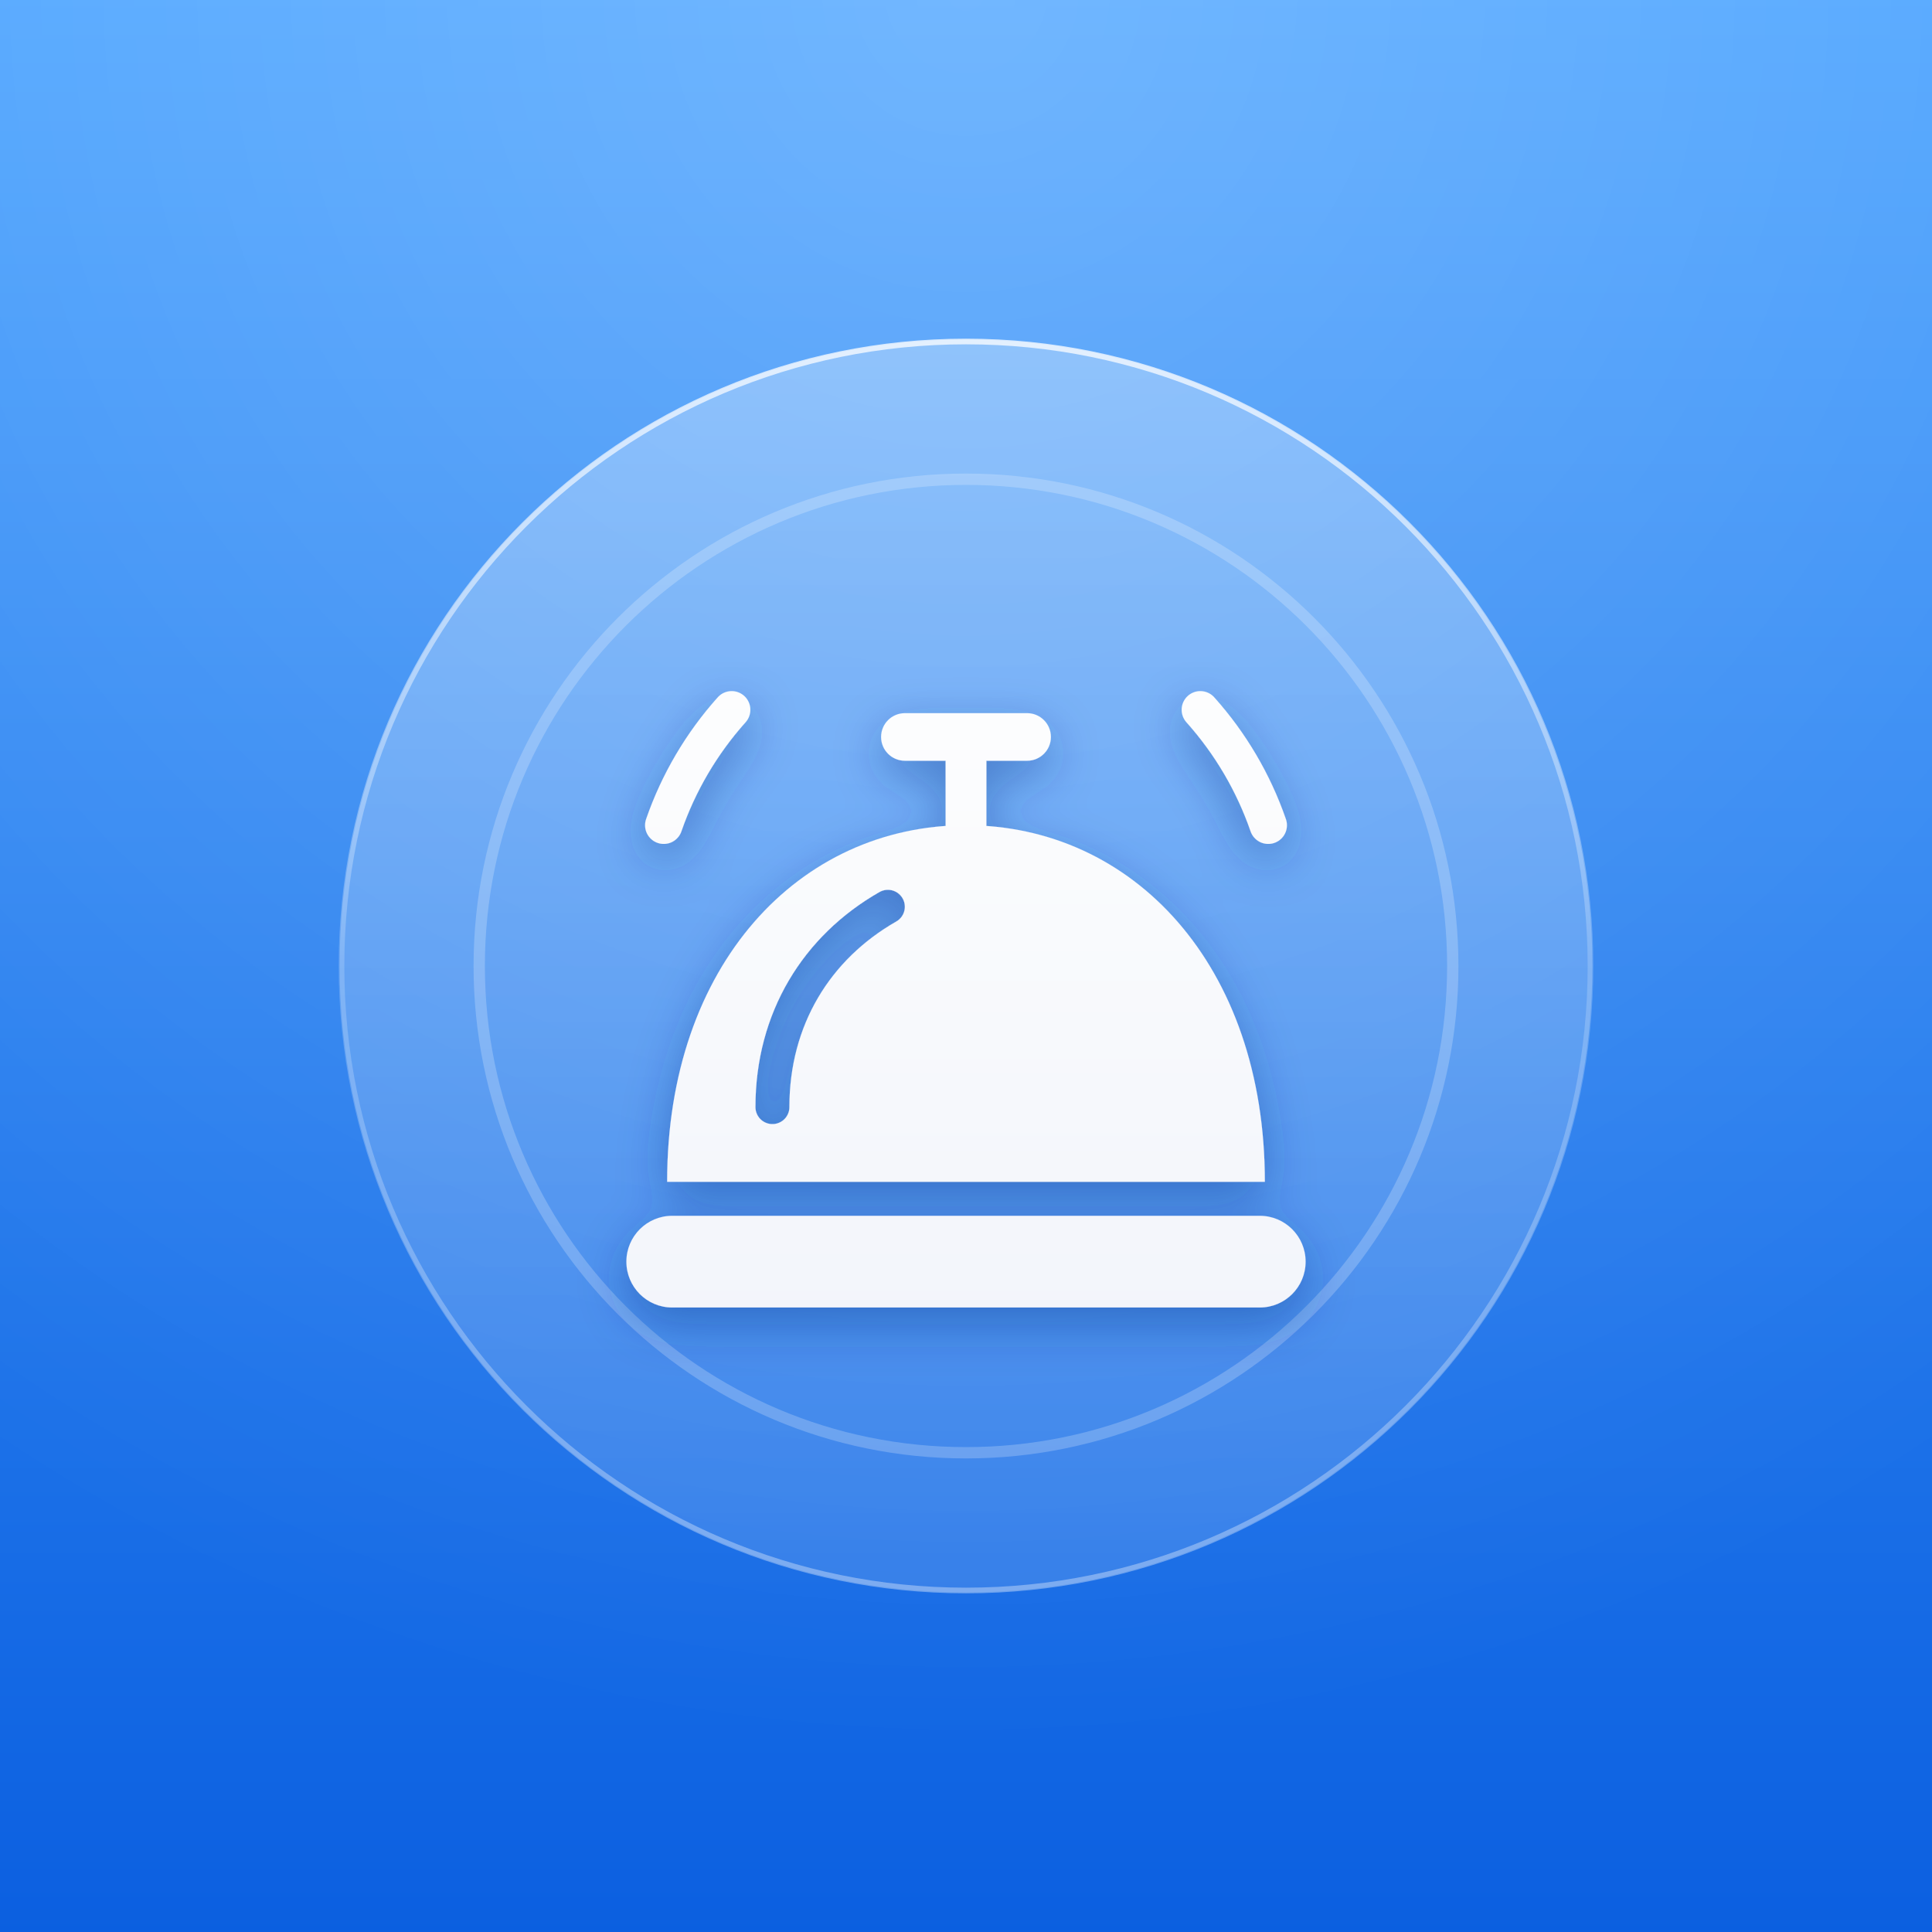
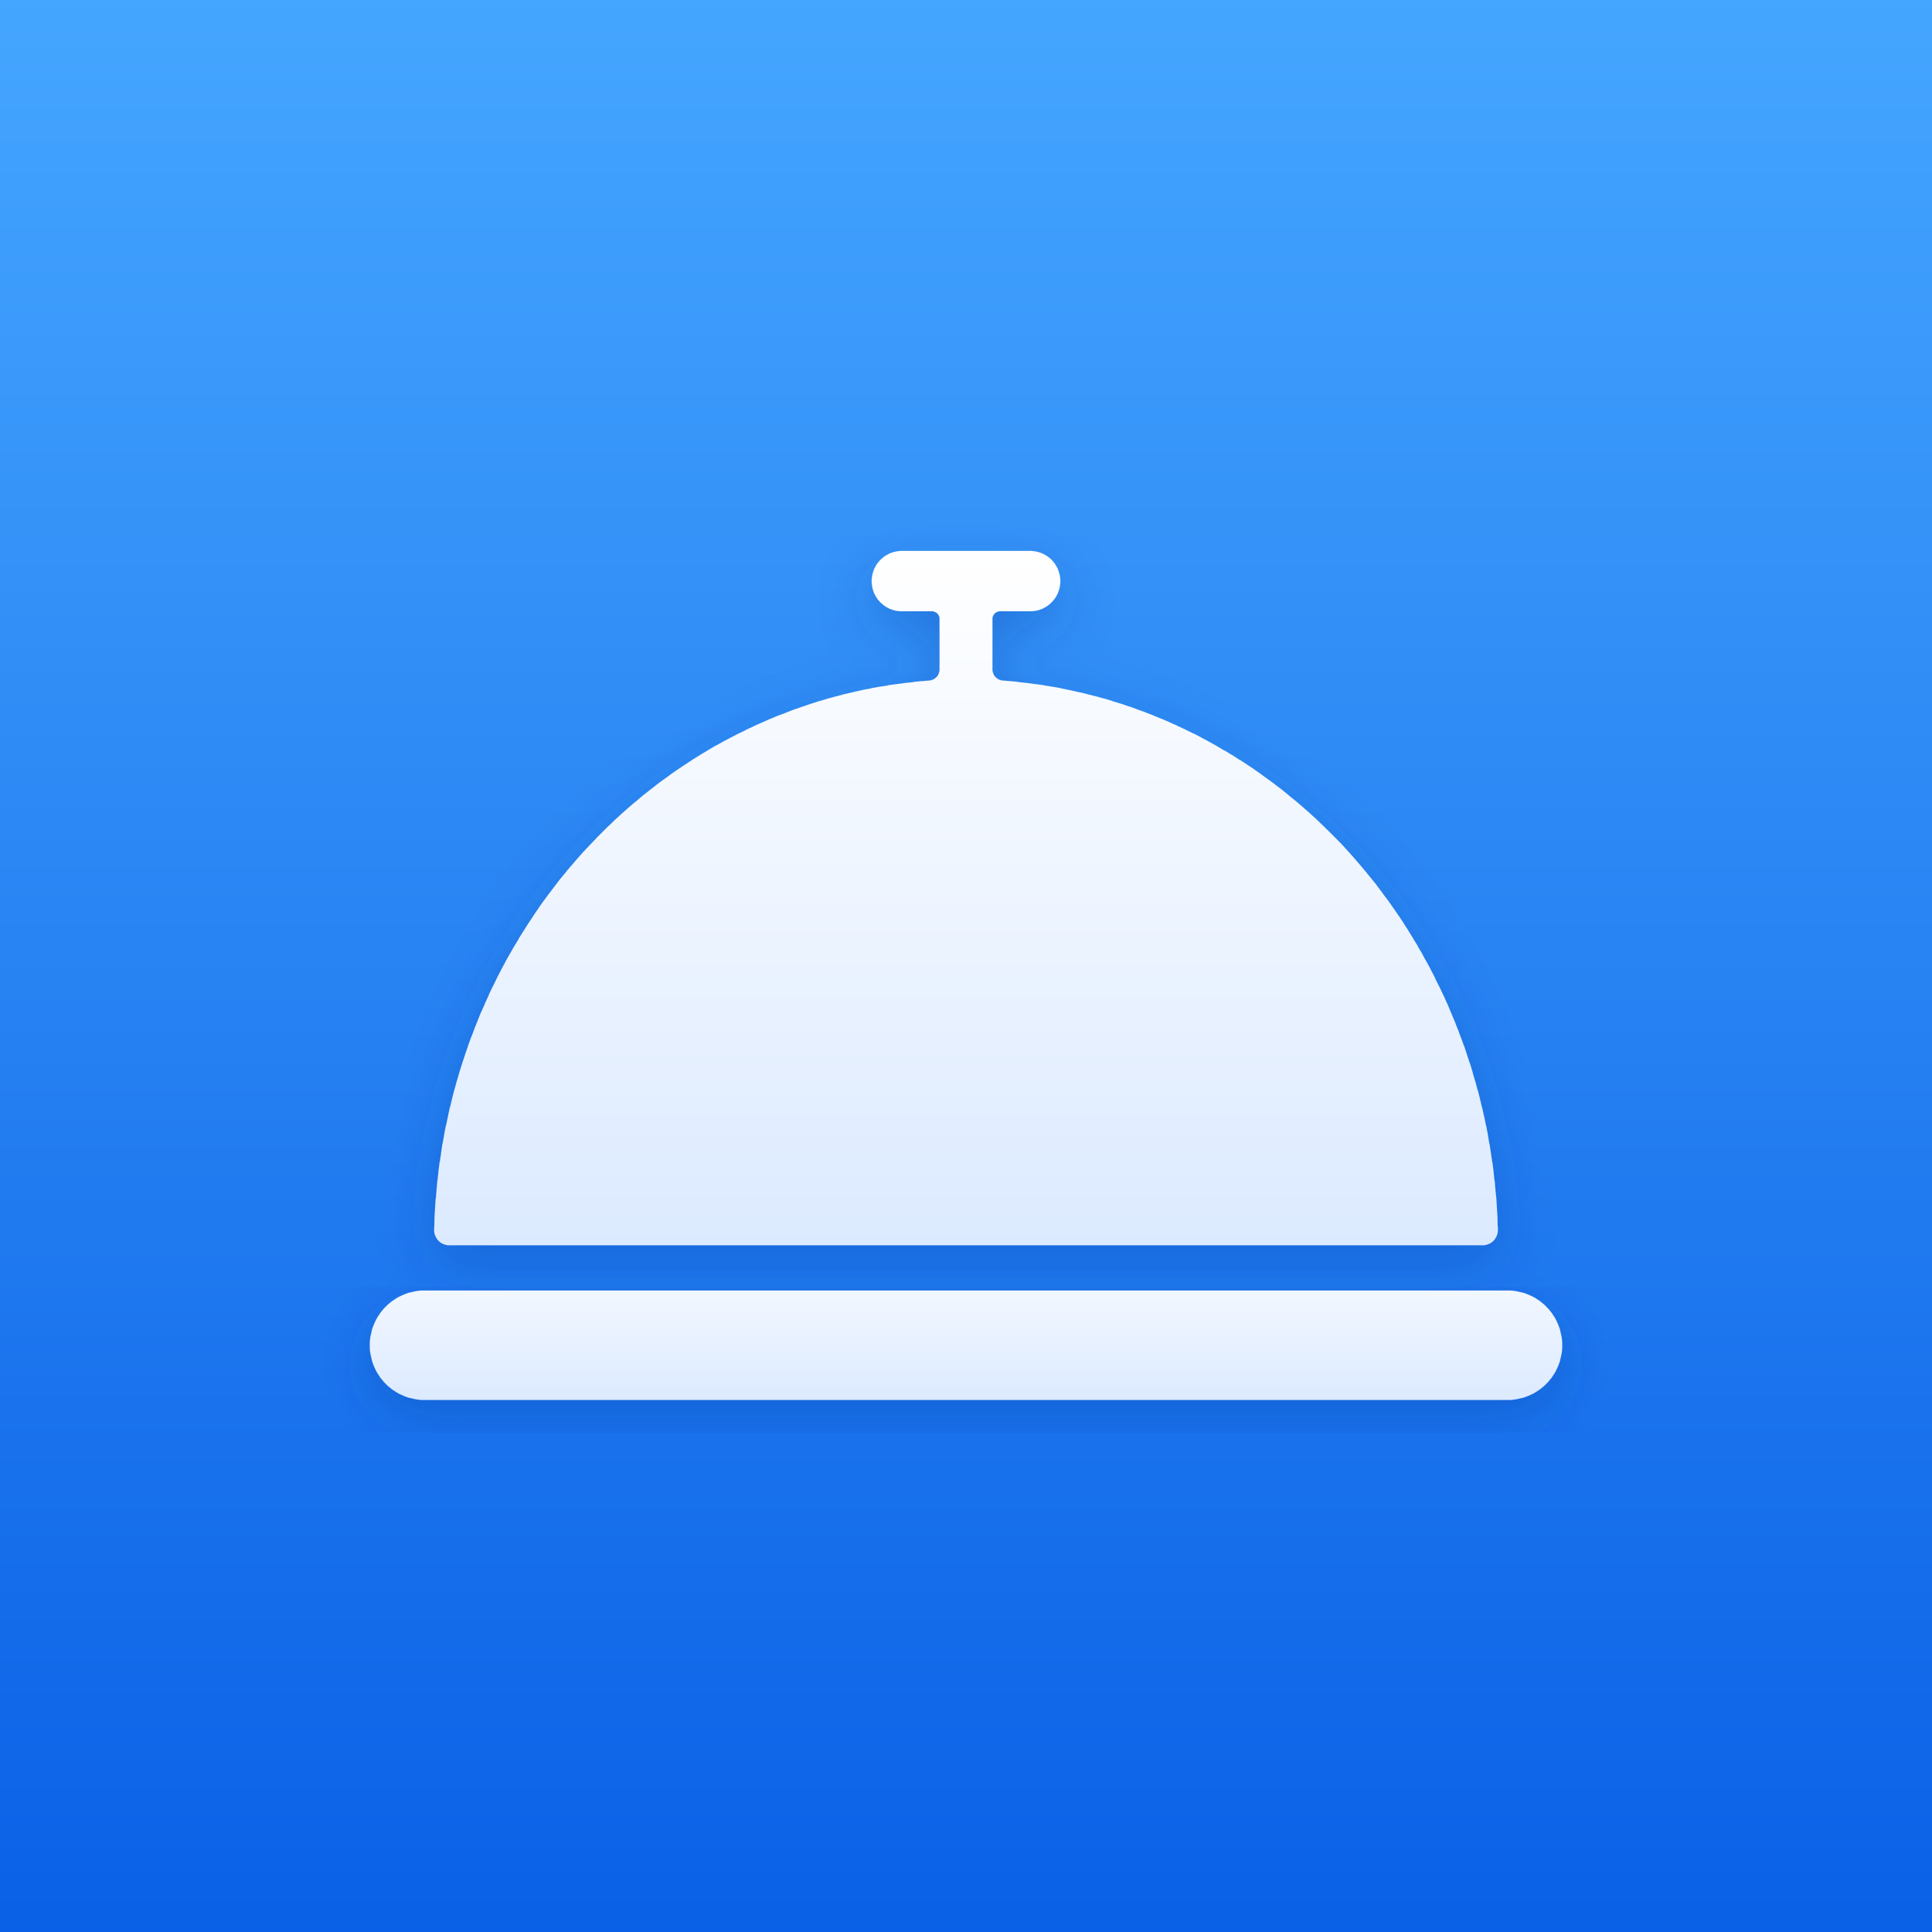
<svg xmlns="http://www.w3.org/2000/svg" viewBox="0 0 1024 1024">
  <defs>
    <linearGradient id="bg" x1="0" y1="0" x2="0" y2="1">
-       <stop offset="0" stop-color="#4AA3FF" />
-       <stop offset="1" stop-color="#0B5FE0" />
+       <stop offset="0" stop-color="#45A6FF" />
+       <stop offset="1" stop-color="#0A60E6" />
    </linearGradient>
-     <radialGradient id="light" cx="0.5" cy="0.0" r="0.9">
-       <stop offset="0" stop-color="#fff" stop-opacity="0.22" />
-       <stop offset="1" stop-color="#fff" stop-opacity="0" />
-     </radialGradient>
-     <linearGradient id="plate" gradientUnits="userSpaceOnUse" x1="0" y1="180" x2="0" y2="844">
-       <stop offset="0" stop-color="#fff" stop-opacity="0.30" />
-       <stop offset="1" stop-color="#fff" stop-opacity="0.12" />
+     <linearGradient id="a" x1="0" y1="0" x2="0" y2="1">
+       <stop offset="0" stop-color="#FFFFFF" />
+       <stop offset="1" stop-color="#DCEAFF" />
    </linearGradient>
-     <linearGradient id="plateEdge" gradientUnits="userSpaceOnUse" x1="0" y1="180" x2="0" y2="844">
-       <stop offset="0" stop-color="#fff" stop-opacity="0.75" />
-       <stop offset="0.5" stop-color="#fff" stop-opacity="0.18" />
-       <stop offset="1" stop-color="#fff" stop-opacity="0.35" />
+     <linearGradient id="b" x1="0" y1="0" x2="0" y2="1">
+       <stop offset="0" stop-color="#F2F7FF" />
+       <stop offset="1" stop-color="#DCEAFF" />
    </linearGradient>
-     <linearGradient id="glyph" gradientUnits="userSpaceOnUse" x1="0" y1="260" x2="0" y2="760">
-       <stop offset="0" stop-color="#FFFFFF" />
-       <stop offset="1" stop-color="#F1F4FA" />
-     </linearGradient>
-     <filter id="drop" x="-30%" y="-30%" width="160%" height="160%">
-       <feDropShadow dx="0" dy="10" stdDeviation="14" flood-color="#062F8A" flood-opacity="0.38" />
+     <filter id="sh" x="-20%" y="-20%" width="140%" height="150%">
+       <feDropShadow dx="0" dy="10" stdDeviation="14" flood-color="#0638A0" flood-opacity="0.28" />
    </filter>
-     <mask id="shine" maskUnits="userSpaceOnUse" x="0" y="0" width="1024" height="1024">
-       <rect width="1024" height="1024" fill="#fff" />
-       <path d="M398 584 C398 532 424 490 466 466" fill="none" stroke="#000" stroke-width="20" stroke-linecap="round" />
-     </mask>
  </defs>
  <rect width="1024" height="1024" fill="url(#bg)" />
-   <rect width="1024" height="1024" fill="url(#light)" />
-   <circle cx="512" cy="512" r="332" fill="url(#plate)" />
-   <circle cx="512" cy="512" r="331" fill="none" stroke="url(#plateEdge)" stroke-width="3" />
-   <circle cx="512" cy="512" r="258" fill="none" stroke="#fff" stroke-opacity="0.22" stroke-width="6" />
-   <g filter="url(#drop)" fill="url(#glyph)" transform="translate(512 522) scale(0.9) translate(-512 -512)">
-     <rect x="462" y="352" width="100" height="28" rx="14" />
-     <rect x="500" y="368" width="24" height="60" rx="8" />
-     <path mask="url(#shine)" d="M336 628 C336 500 414 418 512 418 C610 418 688 500 688 628 Z" />
-     <rect x="312" y="648" width="400" height="54" rx="27" />
-     <g fill="none" stroke="url(#glyph)" stroke-width="22" stroke-linecap="round">
-       <path d="M374 350 A200 200 0 0 0 334 418" />
-       <path d="M650 350 A200 200 0 0 1 690 418" />
-     </g>
+   <g transform="translate(0 8)">
+     <path d="M230.1 644.3 L230.1 644.5 L230.1 644.7 L230.2 644.9 L230.2 645.1 L230.2 645.3 L230.2 645.5 L230.3 645.7 L230.3 645.9 L230.4 646.1 L230.4 646.2 L230.5 646.5 L230.6 646.6 L230.6 646.9 L230.7 647.0 L230.8 647.2 L230.9 647.4 L231.0 647.6 L231.0 647.7 L231.2 647.9 L231.2 648.1 L231.4 648.3 L231.4 648.4 L231.6 648.6 L231.7 648.7 L231.8 648.9 L231.9 649.1 L232.1 649.2 L232.2 649.4 L232.3 649.5 L232.4 649.6 L232.6 649.8 L232.7 649.9 L232.9 650.1 L233.0 650.2 L233.2 650.3 L233.3 650.4 L233.5 650.6 L233.7 650.7 L233.9 650.8 L234.0 650.9 L234.2 651.0 L234.4 651.1 L234.6 651.2 L234.7 651.2 L234.9 651.3 L235.1 651.4 L235.3 651.5 L235.4 651.5 L235.7 651.6 L235.8 651.7 L236.1 651.7 L236.2 651.8 L236.5 651.8 L236.6 651.9 L236.8 651.9 L237.0 651.9 L237.2 652.0 L237.4 652.0 L237.6 652.0 L237.8 652.0 L238.1 652.0 L238.1 652.0 L785.9 652.0 L785.9 652.0 L786.2 652.0 L786.4 652.0 L786.6 652.0 L786.8 652.0 L787.0 651.9 L787.2 651.9 L787.4 651.9 L787.5 651.8 L787.8 651.8 L787.9 651.7 L788.2 651.7 L788.3 651.6 L788.6 651.5 L788.7 651.5 L788.9 651.4 L789.1 651.3 L789.3 651.2 L789.4 651.2 L789.6 651.1 L789.8 651.0 L790.0 650.9 L790.1 650.8 L790.3 650.7 L790.5 650.6 L790.7 650.4 L790.8 650.3 L791.0 650.2 L791.1 650.1 L791.3 649.9 L791.4 649.8 L791.6 649.6 L791.7 649.5 L791.8 649.4 L791.9 649.2 L792.1 649.1 L792.2 648.9 L792.3 648.7 L792.4 648.6 L792.6 648.4 L792.6 648.3 L792.8 648.1 L792.8 647.9 L793.0 647.7 L793.0 647.6 L793.1 647.4 L793.2 647.2 L793.3 647.0 L793.4 646.9 L793.4 646.6 L793.5 646.5 L793.6 646.2 L793.6 646.1 L793.7 645.9 L793.7 645.7 L793.8 645.5 L793.8 645.3 L793.8 645.1 L793.8 644.9 L793.9 644.7 L793.9 644.5 L793.9 644.3 L793.9 644.1 L793.9 643.9 L793.9 643.8 L793.9 642.3 L793.8 642.1 L793.7 637.4 L793.7 637.2 L793.4 632.5 L793.4 632.3 L793.1 627.6 L793.1 627.4 L792.6 622.7 L792.6 622.6 L792.2 617.8 L792.1 617.7 L791.6 612.9 L791.6 612.8 L791.0 608.1 L790.9 607.9 L790.2 603.2 L790.2 603.1 L789.5 598.4 L789.4 598.3 L788.6 593.6 L788.6 593.4 L787.7 588.7 L787.6 588.6 L786.7 584.0 L786.6 583.8 L785.6 579.2 L785.5 579.1 L784.4 574.4 L784.4 574.3 L783.2 569.7 L783.1 569.6 L781.9 565.0 L781.8 564.9 L780.5 560.3 L780.5 560.2 L779.1 555.6 L779.0 555.5 L777.5 551.0 L777.5 550.9 L776.0 546.4 L775.9 546.3 L774.3 541.8 L774.2 541.7 L772.6 537.3 L772.5 537.2 L770.8 532.8 L770.7 532.6 L768.9 528.3 L768.8 528.1 L767.0 523.8 L766.9 523.7 L765.0 519.4 L764.9 519.3 L762.9 515.0 L762.8 514.9 L760.7 510.7 L760.7 510.5 L758.5 506.3 L758.5 506.2 L756.3 502.1 L756.2 502.0 L753.9 497.8 L753.9 497.7 L751.5 493.7 L751.5 493.5 L749.0 489.5 L749.0 489.4 L746.5 485.4 L746.5 485.3 L743.9 481.3 L743.9 481.2 L741.3 477.3 L741.2 477.2 L738.6 473.4 L738.5 473.3 L735.8 469.4 L735.7 469.3 L732.9 465.6 L732.9 465.5 L730.0 461.7 L730.0 461.6 L727.1 458.0 L727.0 457.9 L724.1 454.3 L724.0 454.2 L721.0 450.6 L720.9 450.5 L717.9 447.0 L717.8 446.9 L714.7 443.4 L714.6 443.3 L711.5 439.9 L711.4 439.8 L708.2 436.5 L708.1 436.4 L704.8 433.1 L704.7 433.0 L701.4 429.8 L701.3 429.7 L698.0 426.5 L697.9 426.4 L694.5 423.3 L694.4 423.2 L691.0 420.2 L690.9 420.1 L687.4 417.1 L687.3 417.0 L683.7 414.1 L683.6 414.0 L680.1 411.1 L680.0 411.0 L676.3 408.2 L676.2 408.1 L672.6 405.4 L672.4 405.3 L668.7 402.6 L668.6 402.5 L664.9 399.9 L664.8 399.8 L661.0 397.3 L660.9 397.2 L657.1 394.7 L656.9 394.7 L653.1 392.2 L653.0 392.2 L649.1 389.8 L648.9 389.8 L645.0 387.5 L644.9 387.4 L640.9 385.2 L640.8 385.1 L636.8 383.0 L636.7 382.9 L632.7 380.8 L632.5 380.8 L628.5 378.8 L628.3 378.7 L624.2 376.8 L624.1 376.7 L620.0 374.9 L619.9 374.8 L615.7 373.0 L615.6 373.0 L611.4 371.3 L611.3 371.2 L607.1 369.6 L607.0 369.5 L602.7 368.0 L602.6 367.9 L598.4 366.4 L598.2 366.4 L593.9 364.9 L593.8 364.9 L589.5 363.6 L589.4 363.5 L585.1 362.2 L584.9 362.2 L580.6 361.0 L580.5 361.0 L576.1 359.9 L576.0 359.8 L571.6 358.8 L571.5 358.8 L567.1 357.8 L567.0 357.8 L562.6 356.9 L562.4 356.8 L558.0 356.0 L557.9 356.0 L553.5 355.3 L553.3 355.2 L548.9 354.6 L548.8 354.6 L544.3 354.0 L544.2 354.0 L539.7 353.5 L539.6 353.4 L535.1 353.0 L535.0 353.0 L531.5 352.7 L531.2 352.7 L530.9 352.7 L530.6 352.6 L530.4 352.5 L530.1 352.4 L529.8 352.3 L529.5 352.2 L529.2 352.1 L529.0 351.9 L528.7 351.8 L528.5 351.6 L528.2 351.4 L528.0 351.2 L527.8 351.0 L527.6 350.8 L527.4 350.6 L527.2 350.4 L527.0 350.1 L526.9 349.9 L526.7 349.6 L526.6 349.3 L526.5 349.1 L526.4 348.8 L526.3 348.5 L526.2 348.2 L526.1 347.9 L526.1 347.6 L526.0 347.3 L526.0 347.0 L526.0 346.7 L526.0 320.0 L526.0 319.8 L526.0 319.6 L526.0 319.4 L526.1 319.2 L526.1 319.0 L526.2 318.8 L526.2 318.7 L526.3 318.5 L526.4 318.3 L526.5 318.1 L526.6 317.9 L526.7 317.8 L526.8 317.6 L526.9 317.5 L527.0 317.3 L527.2 317.2 L527.3 317.0 L527.5 316.9 L527.6 316.8 L527.8 316.7 L527.9 316.6 L528.1 316.5 L528.3 316.4 L528.5 316.3 L528.7 316.2 L528.8 316.2 L529.0 316.1 L529.2 316.1 L529.4 316.0 L529.6 316.0 L529.8 316.0 L530.0 316.0 L546.0 316.0 L546.0 316.0 L546.7 316.0 L546.8 316.0 L547.5 315.9 L547.6 315.9 L548.3 315.8 L548.4 315.8 L549.1 315.7 L549.2 315.7 L549.8 315.5 L549.9 315.5 L550.6 315.3 L550.7 315.3 L551.3 315.1 L551.4 315.0 L552.1 314.8 L552.2 314.8 L552.8 314.5 L552.9 314.4 L553.5 314.1 L553.6 314.1 L554.2 313.7 L554.3 313.7 L554.8 313.3 L554.9 313.3 L555.5 312.9 L555.6 312.8 L556.1 312.4 L556.2 312.3 L556.7 311.9 L556.8 311.8 L557.3 311.3 L557.3 311.3 L557.8 310.8 L557.9 310.7 L558.3 310.2 L558.4 310.1 L558.8 309.6 L558.9 309.5 L559.3 308.9 L559.3 308.8 L559.7 308.3 L559.7 308.2 L560.1 307.6 L560.1 307.5 L560.4 306.9 L560.5 306.8 L560.8 306.2 L560.8 306.1 L561.0 305.4 L561.1 305.3 L561.3 304.7 L561.3 304.6 L561.5 303.9 L561.5 303.8 L561.7 303.2 L561.7 303.1 L561.8 302.4 L561.8 302.3 L561.9 301.6 L561.9 301.5 L562.0 300.8 L562.0 300.7 L562.0 300.0 L562.0 300.0 L562.0 299.3 L562.0 299.2 L561.9 298.5 L561.9 298.4 L561.8 297.7 L561.8 297.6 L561.7 296.9 L561.7 296.8 L561.5 296.2 L561.5 296.1 L561.3 295.4 L561.3 295.3 L561.1 294.7 L561.0 294.6 L560.8 293.9 L560.8 293.8 L560.5 293.2 L560.4 293.1 L560.1 292.5 L560.1 292.4 L559.7 291.8 L559.7 291.7 L559.3 291.2 L559.3 291.1 L558.9 290.5 L558.8 290.4 L558.4 289.9 L558.3 289.8 L557.9 289.3 L557.8 289.2 L557.3 288.7 L557.3 288.7 L556.8 288.2 L556.7 288.1 L556.2 287.7 L556.1 287.6 L555.6 287.2 L555.5 287.1 L554.9 286.7 L554.8 286.7 L554.3 286.3 L554.2 286.3 L553.6 285.9 L553.5 285.9 L552.9 285.6 L552.8 285.5 L552.2 285.2 L552.1 285.2 L551.4 285.0 L551.3 284.9 L550.7 284.7 L550.6 284.7 L549.9 284.5 L549.8 284.5 L549.2 284.3 L549.1 284.3 L548.4 284.2 L548.3 284.2 L547.6 284.1 L547.5 284.1 L546.8 284.0 L546.7 284.0 L546.0 284.0 L546.0 284.0 L478.0 284.0 L478.0 284.0 L477.3 284.0 L477.2 284.0 L476.5 284.1 L476.4 284.1 L475.7 284.2 L475.6 284.2 L474.9 284.3 L474.8 284.3 L474.2 284.5 L474.1 284.5 L473.4 284.7 L473.3 284.7 L472.7 284.9 L472.6 285.0 L471.9 285.2 L471.8 285.2 L471.2 285.5 L471.1 285.6 L470.5 285.9 L470.4 285.9 L469.8 286.3 L469.7 286.3 L469.2 286.7 L469.1 286.7 L468.5 287.1 L468.4 287.2 L467.9 287.6 L467.8 287.7 L467.3 288.1 L467.2 288.2 L466.7 288.7 L466.7 288.7 L466.2 289.2 L466.1 289.3 L465.7 289.8 L465.6 289.9 L465.2 290.4 L465.1 290.5 L464.7 291.1 L464.7 291.2 L464.3 291.7 L464.3 291.8 L463.9 292.4 L463.9 292.5 L463.6 293.1 L463.5 293.2 L463.2 293.8 L463.2 293.9 L463.0 294.6 L462.9 294.7 L462.7 295.3 L462.7 295.4 L462.5 296.1 L462.5 296.2 L462.3 296.8 L462.3 296.9 L462.2 297.6 L462.2 297.7 L462.1 298.4 L462.1 298.5 L462.0 299.2 L462.0 299.3 L462.0 300.0 L462.0 300.0 L462.0 300.7 L462.0 300.8 L462.1 301.5 L462.1 301.6 L462.2 302.3 L462.2 302.4 L462.3 303.1 L462.3 303.2 L462.5 303.8 L462.5 303.9 L462.7 304.6 L462.7 304.7 L462.9 305.3 L463.0 305.4 L463.2 306.1 L463.2 306.2 L463.5 306.8 L463.6 306.9 L463.9 307.5 L463.9 307.6 L464.3 308.2 L464.3 308.3 L464.7 308.8 L464.7 308.9 L465.1 309.5 L465.2 309.6 L465.6 310.1 L465.7 310.2 L466.1 310.7 L466.2 310.8 L466.7 311.3 L466.7 311.3 L467.2 311.8 L467.3 311.9 L467.8 312.3 L467.9 312.4 L468.4 312.8 L468.5 312.9 L469.1 313.3 L469.2 313.3 L469.7 313.7 L469.8 313.7 L470.4 314.1 L470.5 314.1 L471.1 314.4 L471.2 314.5 L471.8 314.8 L471.9 314.8 L472.6 315.0 L472.7 315.1 L473.3 315.3 L473.4 315.3 L474.1 315.5 L474.2 315.5 L474.8 315.7 L474.9 315.7 L475.6 315.8 L475.7 315.8 L476.4 315.9 L476.5 315.9 L477.2 316.0 L477.3 316.0 L478.0 316.0 L478.0 316.0 L494.0 316.0 L494.2 316.0 L494.4 316.0 L494.6 316.0 L494.8 316.1 L495.0 316.1 L495.2 316.2 L495.3 316.2 L495.5 316.3 L495.7 316.4 L495.9 316.5 L496.1 316.6 L496.2 316.7 L496.4 316.8 L496.5 316.9 L496.7 317.0 L496.8 317.2 L497.0 317.3 L497.1 317.5 L497.2 317.6 L497.3 317.8 L497.4 317.9 L497.5 318.1 L497.6 318.3 L497.7 318.5 L497.8 318.7 L497.8 318.8 L497.9 319.0 L497.9 319.2 L498.0 319.4 L498.0 319.6 L498.0 319.8 L498.0 320.0 L498.0 346.7 L498.0 347.0 L498.0 347.3 L497.9 347.6 L497.9 347.9 L497.8 348.2 L497.7 348.5 L497.6 348.8 L497.5 349.1 L497.4 349.3 L497.3 349.6 L497.1 349.9 L497.0 350.1 L496.8 350.4 L496.6 350.6 L496.4 350.8 L496.2 351.0 L496.0 351.2 L495.8 351.4 L495.5 351.6 L495.3 351.8 L495.0 351.9 L494.8 352.1 L494.5 352.2 L494.2 352.3 L493.9 352.4 L493.6 352.5 L493.4 352.6 L493.1 352.7 L492.8 352.7 L492.5 352.7 L489.0 353.0 L488.9 353.0 L484.5 353.4 L484.3 353.5 L479.9 354.0 L479.7 354.0 L475.3 354.6 L475.1 354.6 L470.7 355.2 L470.6 355.3 L466.2 356.0 L466.0 356.0 L461.6 356.8 L461.5 356.9 L457.1 357.7 L456.9 357.8 L452.6 358.7 L452.4 358.8 L448.1 359.8 L447.9 359.8 L443.6 361.0 L443.4 361.0 L439.1 362.2 L439.0 362.2 L434.7 363.5 L434.5 363.5 L430.2 364.9 L430.1 364.9 L425.8 366.4 L425.7 366.4 L421.4 367.9 L421.3 367.9 L417.1 369.5 L417.0 369.6 L412.7 371.2 L412.6 371.2 L408.4 373.0 L408.3 373.0 L404.2 374.8 L404.0 374.9 L399.9 376.7 L399.8 376.8 L395.7 378.7 L395.6 378.8 L391.5 380.8 L391.4 380.8 L387.4 382.9 L387.2 383.0 L383.2 385.1 L383.1 385.2 L379.1 387.4 L379.0 387.4 L375.1 389.7 L375.0 389.8 L371.1 392.1 L371.0 392.2 L367.1 394.6 L367.0 394.7 L363.2 397.2 L363.0 397.3 L359.3 399.8 L359.1 399.9 L355.4 402.5 L355.3 402.6 L351.6 405.3 L351.5 405.3 L347.8 408.1 L347.7 408.2 L344.1 411.0 L344.0 411.1 L340.4 413.9 L340.3 414.0 L336.8 417.0 L336.7 417.0 L333.2 420.0 L333.1 420.1 L329.6 423.2 L329.5 423.3 L326.1 426.4 L326.0 426.5 L322.7 429.7 L322.6 429.7 L319.3 433.0 L319.2 433.1 L315.9 436.4 L315.9 436.5 L312.7 439.8 L312.6 439.9 L309.4 443.3 L309.3 443.4 L306.2 446.9 L306.1 447.0 L303.1 450.5 L303.0 450.6 L300.0 454.1 L300.0 454.2 L297.0 457.8 L296.9 457.9 L294.1 461.6 L294.0 461.7 L291.2 465.4 L291.1 465.5 L288.3 469.3 L288.2 469.4 L285.5 473.2 L285.5 473.3 L282.8 477.2 L282.8 477.3 L280.2 481.2 L280.1 481.3 L277.6 485.3 L277.5 485.4 L275.0 489.4 L275.0 489.5 L272.6 493.5 L272.5 493.6 L270.2 497.7 L270.1 497.8 L267.8 501.9 L267.8 502.0 L265.5 506.2 L265.5 506.3 L263.3 510.5 L263.3 510.6 L261.2 514.9 L261.1 515.0 L259.1 519.2 L259.1 519.4 L257.1 523.7 L257.1 523.8 L255.2 528.1 L255.1 528.2 L253.3 532.6 L253.3 532.7 L251.5 537.1 L251.5 537.2 L249.8 541.7 L249.7 541.8 L248.1 546.2 L248.1 546.4 L246.5 550.9 L246.5 551.0 L245.0 555.5 L245.0 555.6 L243.5 560.2 L243.5 560.3 L242.2 564.8 L242.1 565.0 L240.9 569.5 L240.8 569.7 L239.6 574.3 L239.6 574.4 L238.5 579.0 L238.4 579.1 L237.4 583.8 L237.4 583.9 L236.4 588.6 L236.3 588.7 L235.4 593.4 L235.4 593.5 L234.6 598.2 L234.5 598.3 L233.8 603.1 L233.8 603.2 L233.1 607.9 L233.0 608.0 L232.4 612.8 L232.4 612.9 L231.9 617.6 L231.8 617.8 L231.4 622.5 L231.4 622.6 L231.0 627.4 L230.9 627.5 L230.6 632.3 L230.6 632.4 L230.3 637.2 L230.3 637.3 L230.2 642.1 L230.2 642.2 L230.1 643.8 L230.1 643.9 L230.1 644.1 Z" fill="url(#a)" filter="url(#sh)" />
+     <path d="M799.0 734.0 L800.4 734.0 L801.8 733.9 L803.3 733.7 L804.7 733.4 L806.0 733.1 L807.4 732.8 L808.8 732.3 L810.1 731.8 L811.4 731.2 L812.7 730.6 L813.9 729.9 L815.1 729.1 L816.3 728.3 L817.4 727.4 L818.5 726.5 L819.5 725.5 L820.5 724.5 L821.4 723.4 L822.3 722.3 L823.1 721.1 L823.9 719.9 L824.6 718.7 L825.2 717.4 L825.8 716.1 L826.3 714.8 L826.8 713.4 L827.1 712.0 L827.4 710.7 L827.7 709.3 L827.9 707.8 L828.0 706.4 L828.0 705.0 L828.0 703.6 L827.9 702.2 L827.7 700.7 L827.4 699.3 L827.1 698.0 L826.8 696.6 L826.3 695.2 L825.8 693.9 L825.2 692.6 L824.6 691.3 L823.9 690.1 L823.1 688.9 L822.3 687.7 L821.4 686.6 L820.5 685.5 L819.5 684.5 L818.5 683.5 L817.4 682.6 L816.3 681.7 L815.1 680.9 L813.9 680.1 L812.7 679.4 L811.4 678.8 L810.1 678.2 L808.8 677.7 L807.4 677.2 L806.0 676.9 L804.7 676.6 L803.3 676.3 L801.8 676.1 L800.4 676.0 L799.0 676.0 L225.0 676.0 L223.6 676.0 L222.2 676.1 L220.7 676.3 L219.3 676.6 L218.0 676.9 L216.6 677.2 L215.2 677.7 L213.9 678.2 L212.6 678.8 L211.3 679.4 L210.1 680.1 L208.9 680.9 L207.7 681.7 L206.6 682.6 L205.5 683.5 L204.5 684.5 L203.5 685.5 L202.6 686.6 L201.7 687.7 L200.9 688.9 L200.1 690.1 L199.4 691.3 L198.8 692.6 L198.2 693.9 L197.7 695.2 L197.2 696.6 L196.9 698.0 L196.6 699.3 L196.3 700.7 L196.1 702.2 L196.0 703.6 L196.0 705.0 L196.0 706.4 L196.1 707.8 L196.3 709.3 L196.6 710.7 L196.9 712.0 L197.2 713.4 L197.7 714.8 L198.2 716.1 L198.8 717.4 L199.4 718.7 L200.1 719.9 L200.9 721.1 L201.7 722.3 L202.6 723.4 L203.5 724.5 L204.5 725.5 L205.5 726.5 L206.6 727.4 L207.7 728.3 L208.9 729.1 L210.1 729.9 L211.3 730.6 L212.6 731.2 L213.9 731.8 L215.2 732.3 L216.6 732.8 L218.0 733.1 L219.3 733.4 L220.7 733.7 L222.2 733.9 L223.6 734.0 L225.0 734.0 Z" fill="url(#b)" filter="url(#sh)" />
  </g>
</svg>
